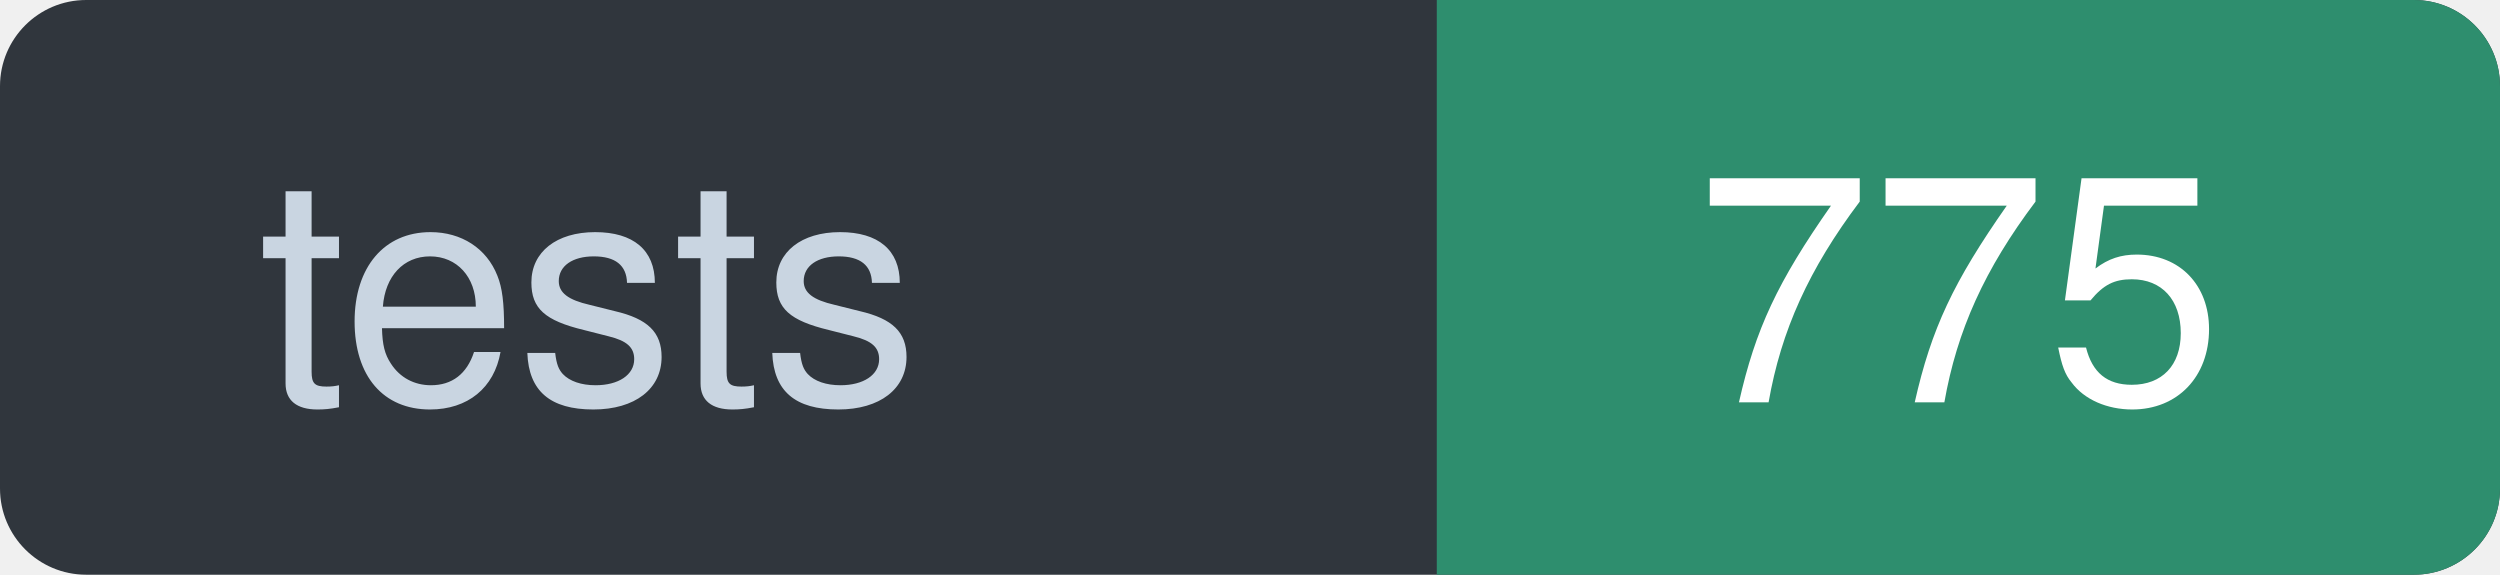
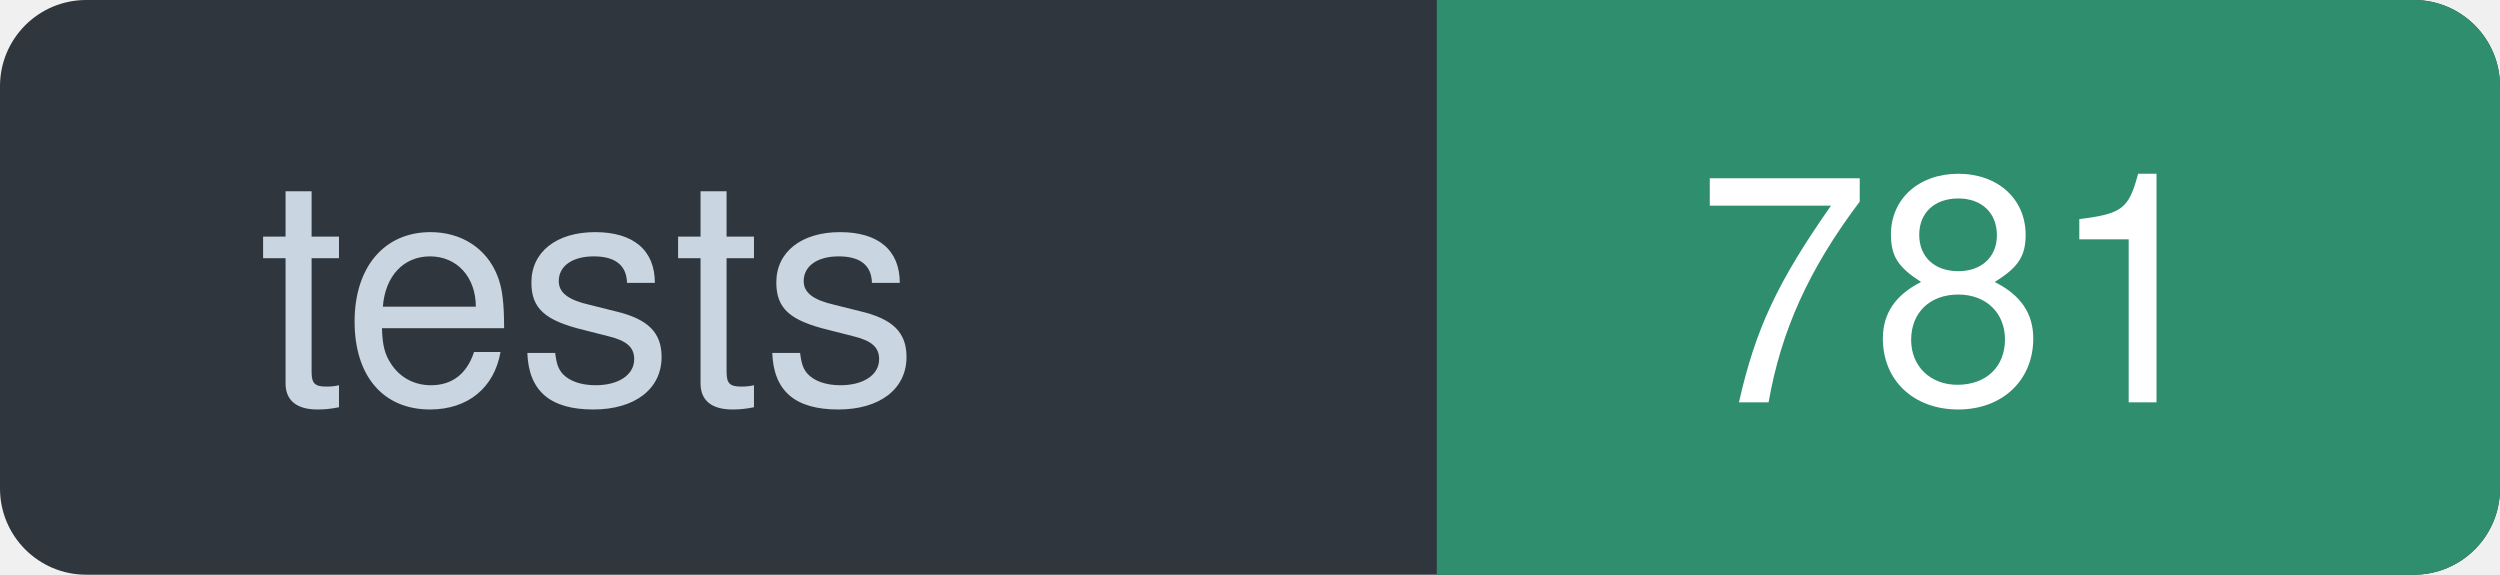
- <svg xmlns="http://www.w3.org/2000/svg" width="87" height="20" viewBox="0 0 87 20" role="img" aria-label="tests: 775">
+ <svg xmlns="http://www.w3.org/2000/svg" width="87" height="20" viewBox="0 0 87 20" role="img" aria-label="tests: 781">
  <rect width="87" height="20" rx="3" fill="#30363D" />
  <path d="M50 0h34a3 3 0 0 1 3 3v14a3 3 0 0 1-3 3h-34z" fill="#2E8E6E" />
  <g font-family="ui-sans-serif, -apple-system, Segoe UI, Helvetica, Arial, sans-serif" font-size="11" font-weight="500">
    <text x="9" y="14" textLength="32" lengthAdjust="spacingAndGlyphs" fill="#C9D5E1">tests</text>
-     <text x="59" y="14" textLength="19" lengthAdjust="spacingAndGlyphs" fill="#FFFFFF">775</text>
+     <text x="59" y="14" textLength="19" lengthAdjust="spacingAndGlyphs" fill="#FFFFFF">781</text>
  </g>
</svg>
